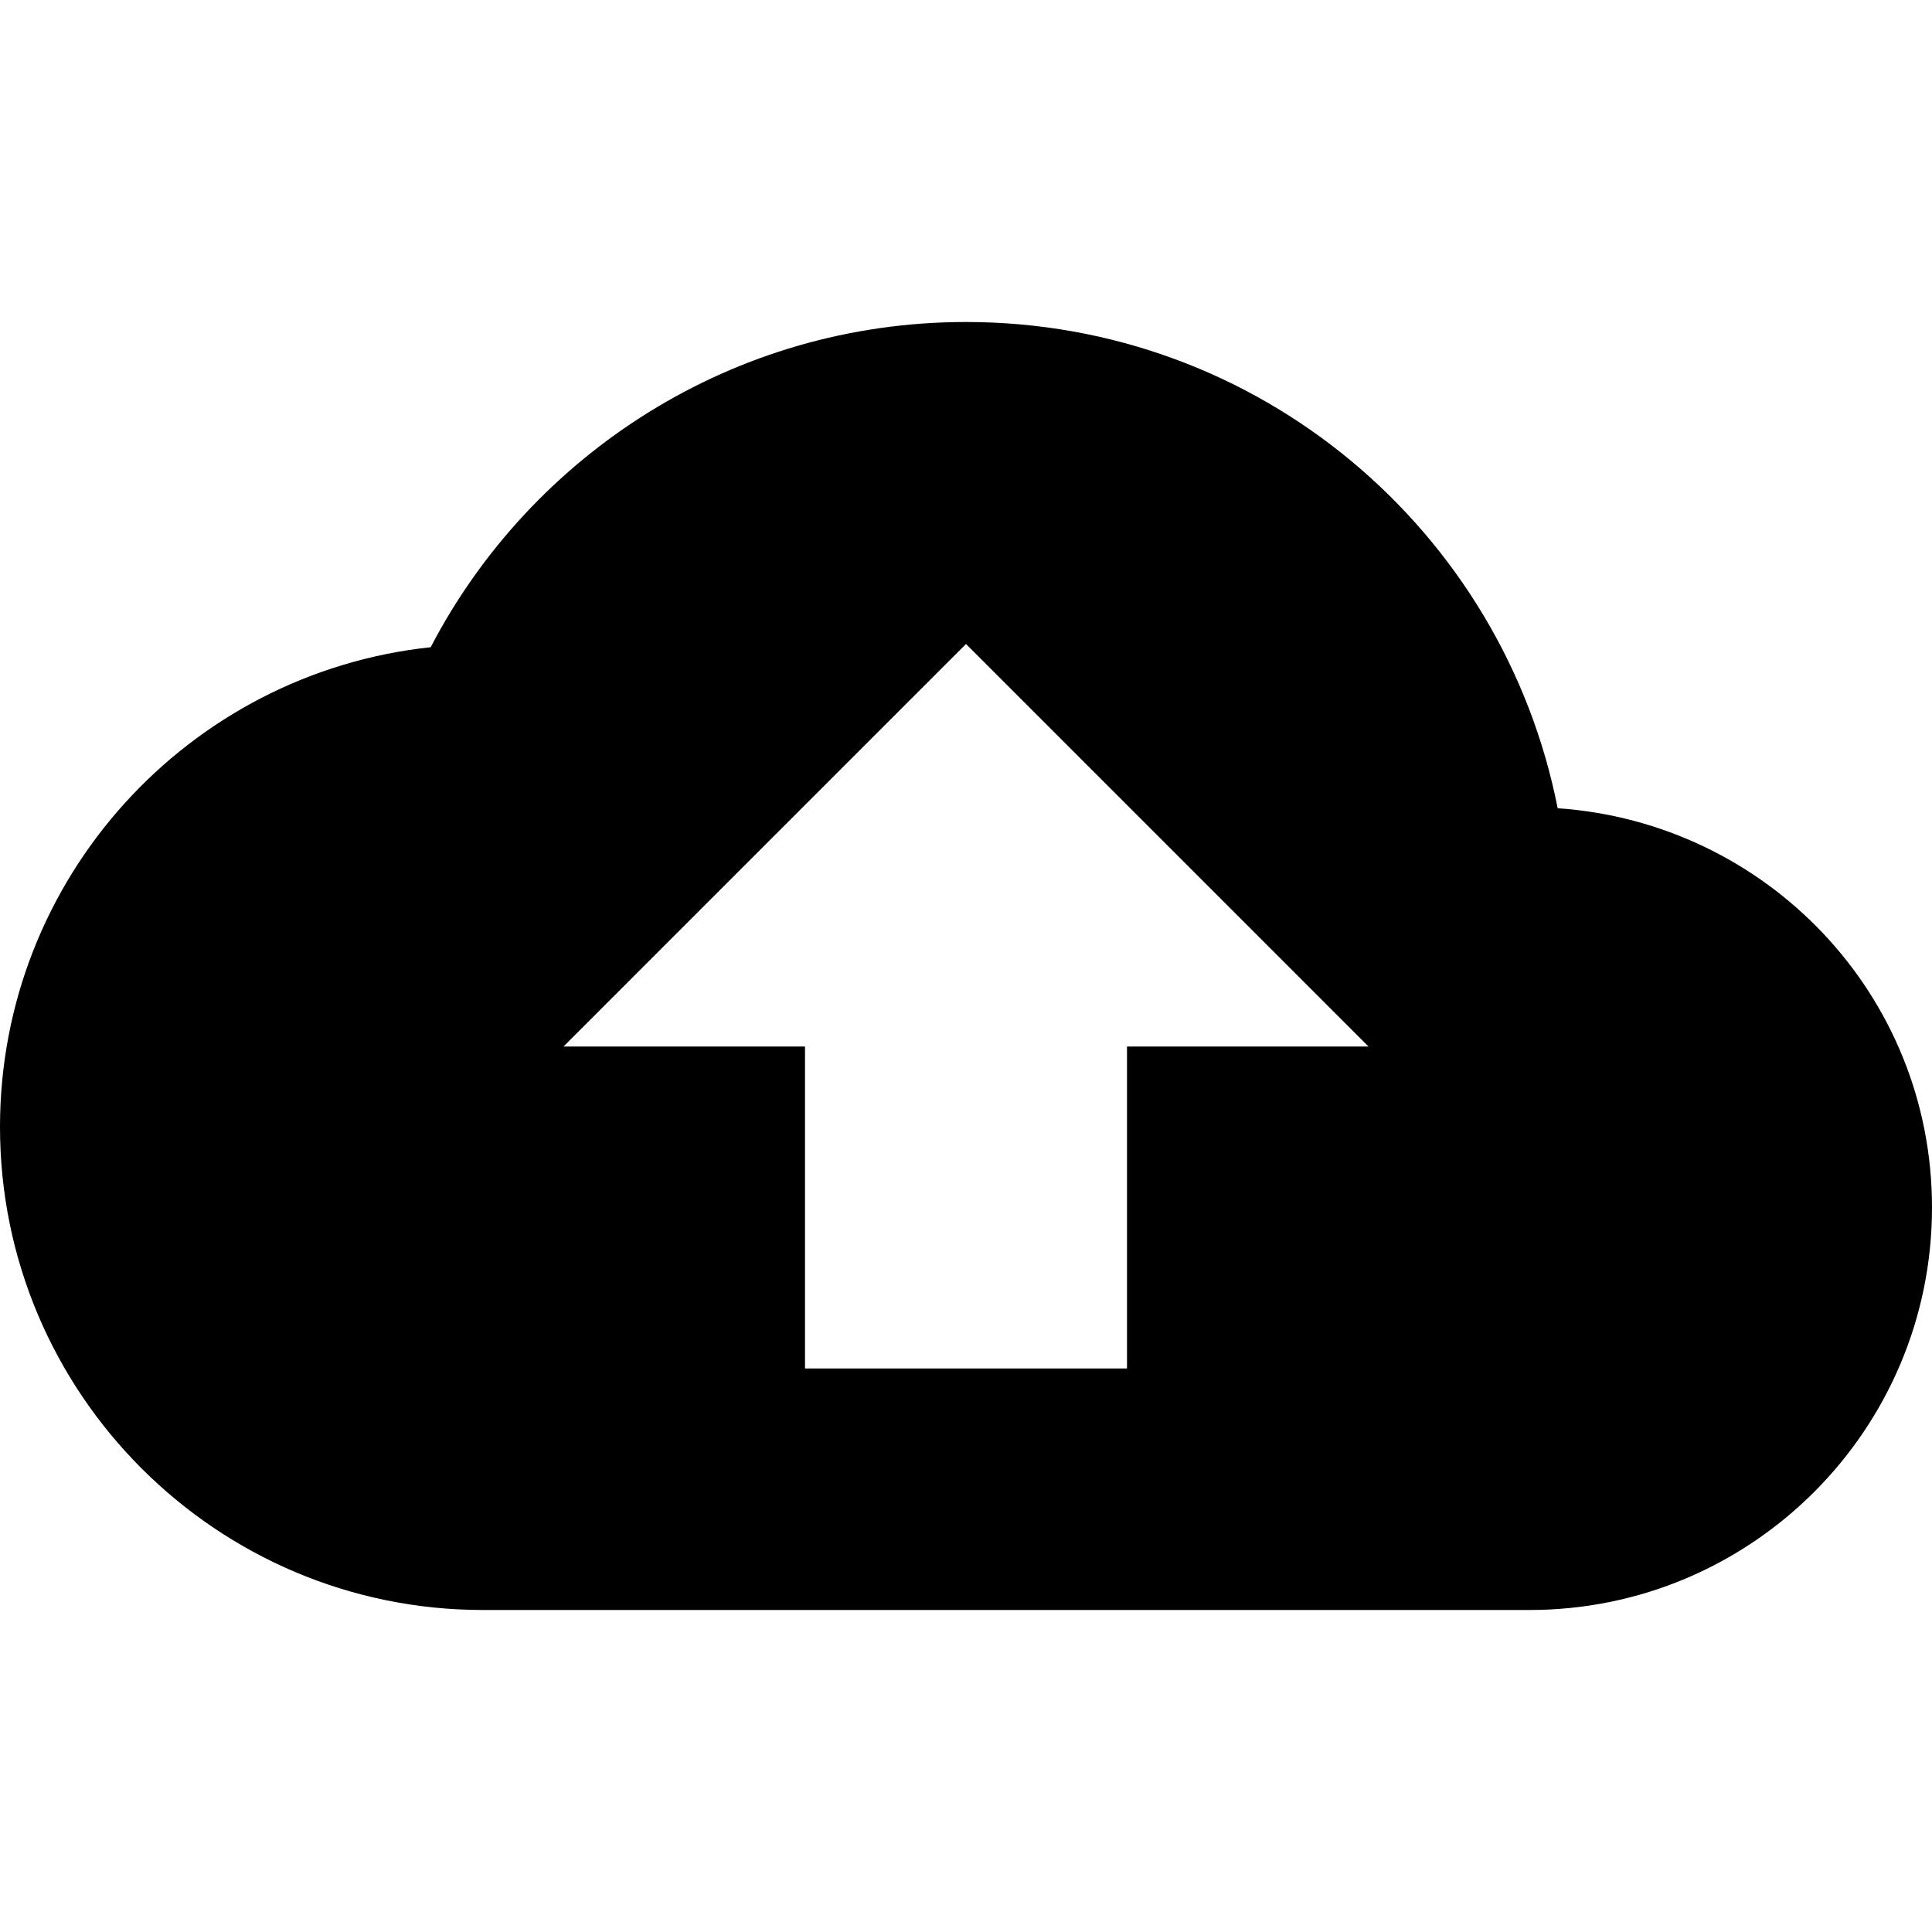
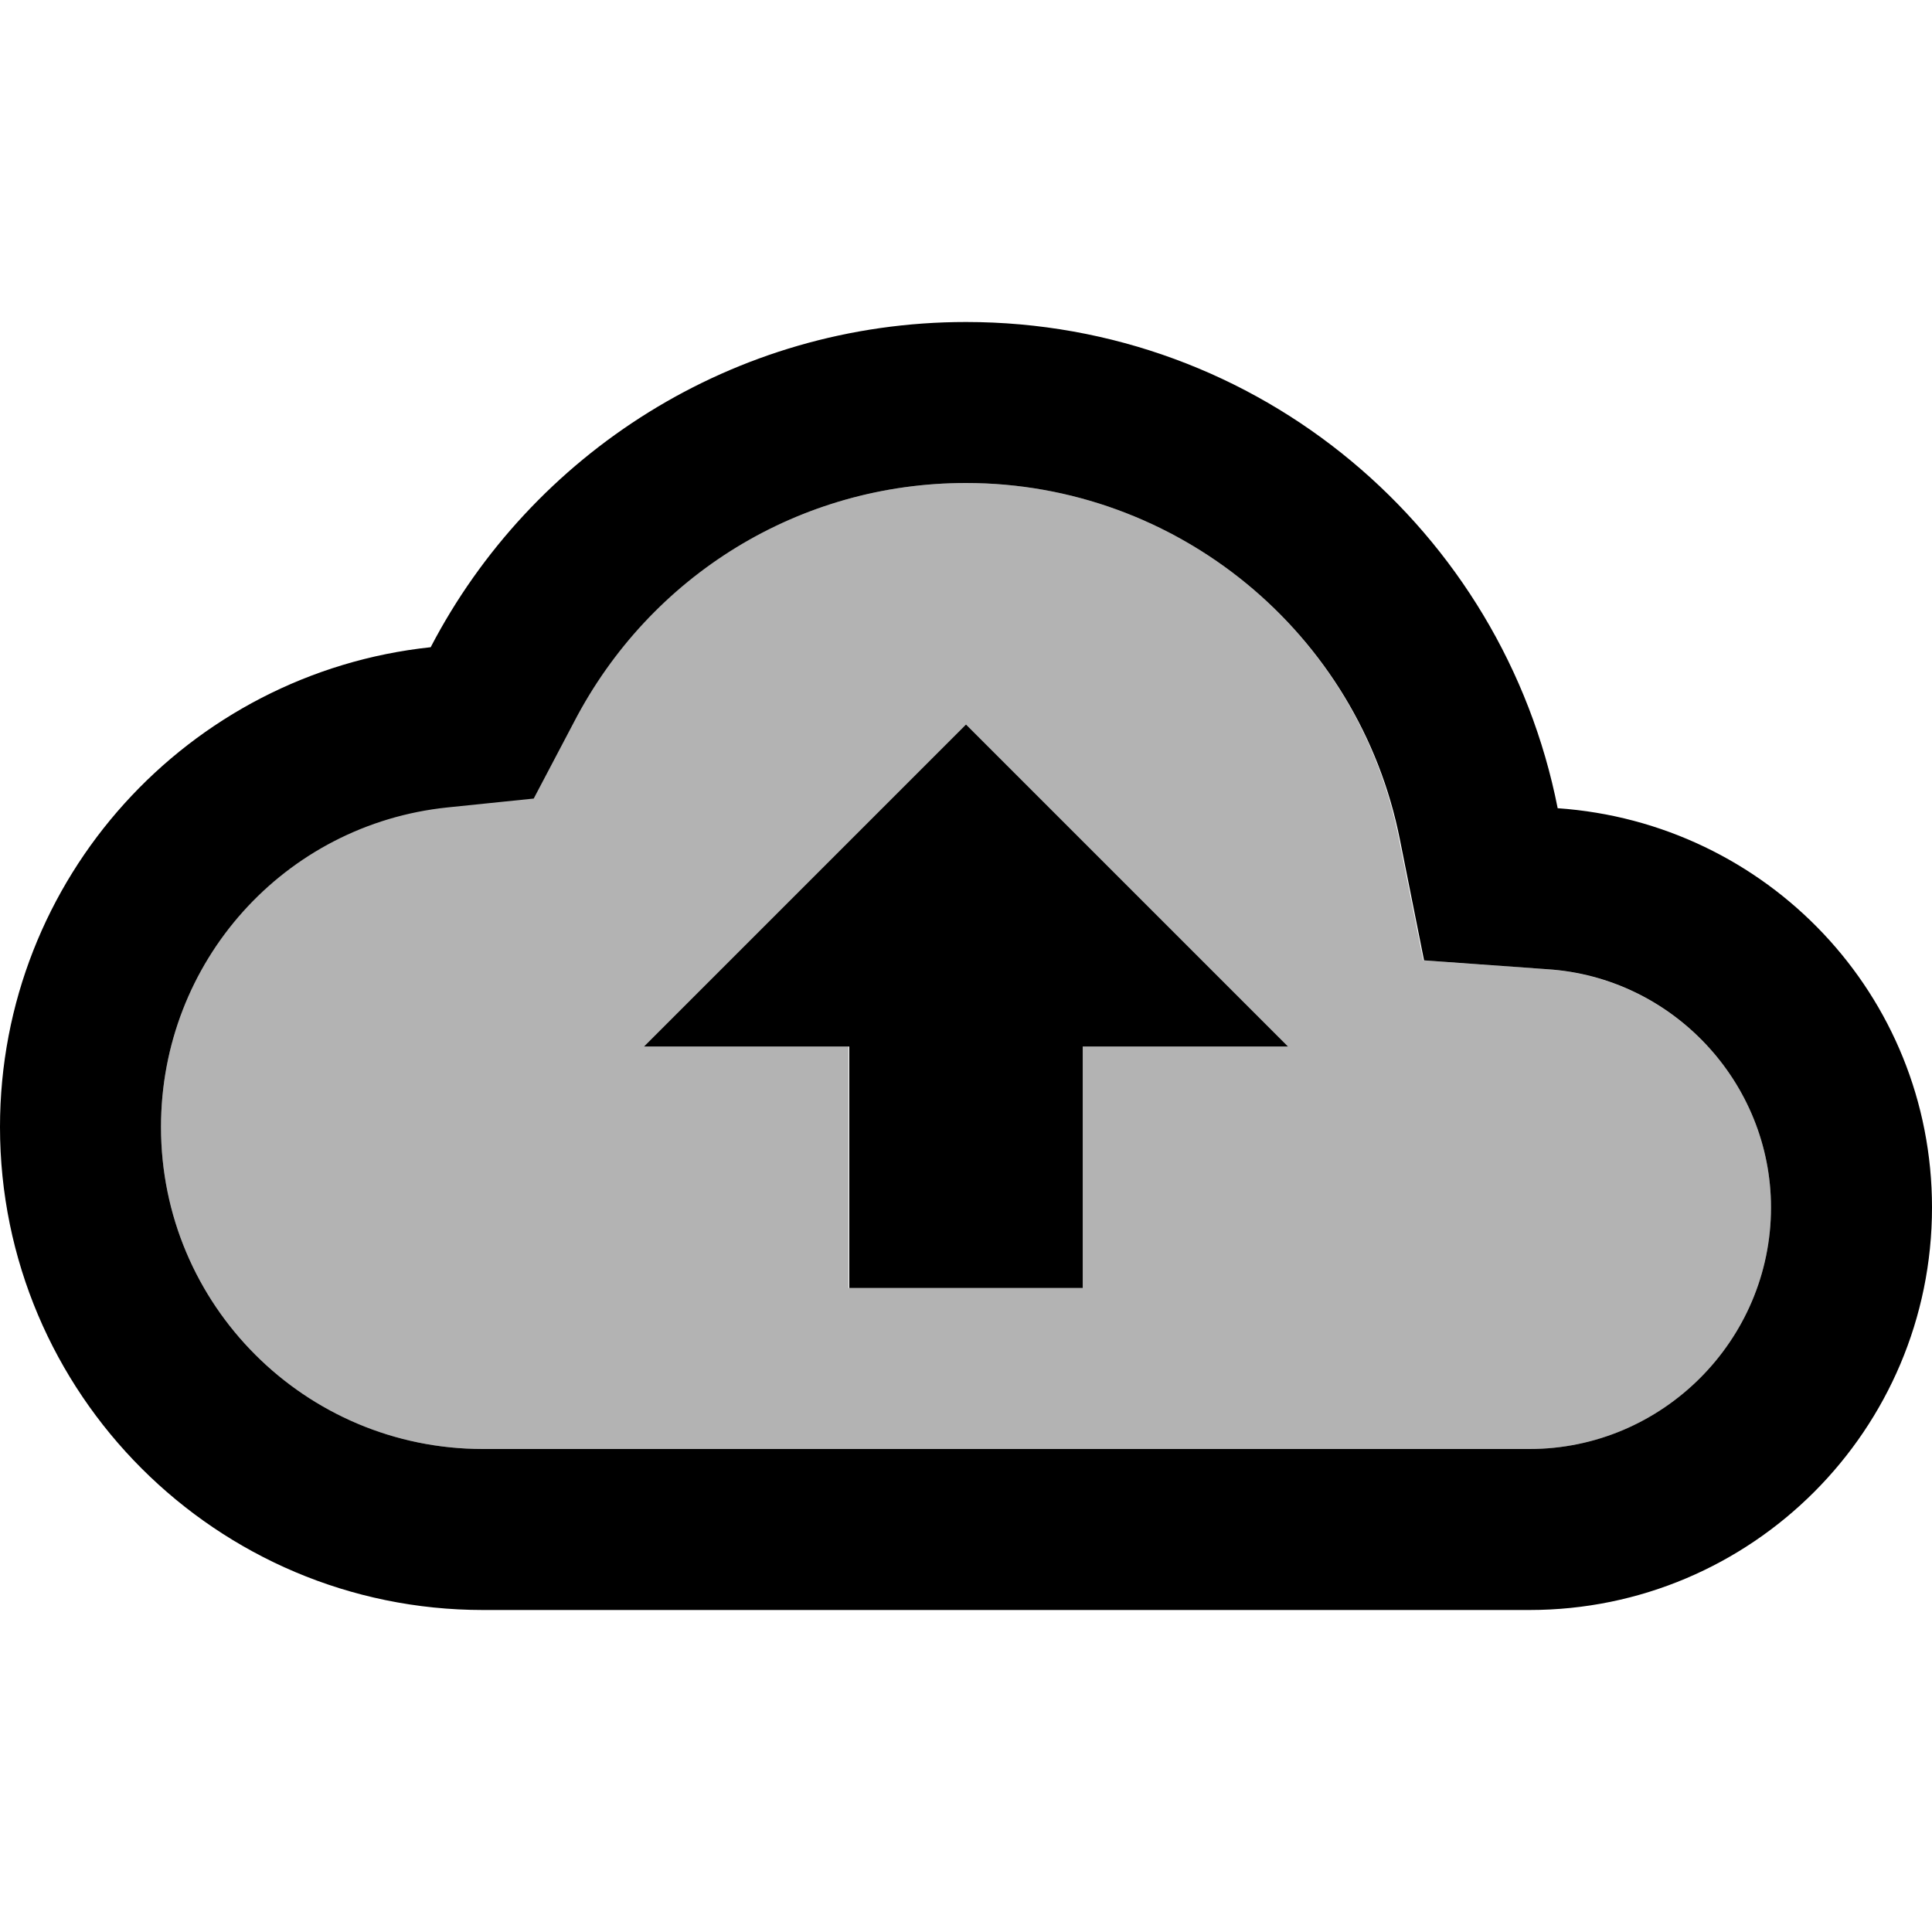
<svg xmlns="http://www.w3.org/2000/svg" width="24" height="24" viewBox="0 0 24 24">
-   <path fill="#000000" d="M19.35,10.04 C18.67,6.59,15.64,4.0,12.0,4.0 C9.11,4.0,6.6,5.64,5.35,8.04 C2.34,8.36,0.0,10.91,0.0,14.0 c0.0,3.31,2.69,6.0,6.0,6.0 h13.0 c2.76,0.0,5.0,-2.24,5.0,-5.0 c0.0,-2.64,-2.05,-4.78,-4.65,-4.96 Z M14.0,13.0 v4.0 h-4.0 v-4.0 H7.0 l5.0,-5.0 l5.0,5.0 h-3.0 Z" />
+   <path fill="#000000" fill-opacity="0.3" d="M19.21,12.04 l-1.53,-0.11 l-0.3,-1.5 C16.88,7.86,14.62,6.0,12.0,6.0 C9.94,6.0,8.08,7.14,7.12,8.96 l-0.5,0.95 l-1.07,0.11 C3.53,10.24,2.0,11.95,2.0,14.0 c0.0,2.21,1.79,4.0,4.0,4.0 h13.0 c1.65,0.0,3.0,-1.35,3.0,-3.0 c0.0,-1.55,-1.22,-2.86,-2.79,-2.96 Z M13.45,13.0 v3.0 h-2.91 v-3.0 L8.0,13.0 l4.0,-4.0 l4.0,4.0 h-2.55 Z" />
+   <path fill="#000000" d="M19.35,10.04 C18.67,6.59,15.64,4.0,12.0,4.0 C9.11,4.0,6.6,5.64,5.35,8.04 C2.34,8.36,0.0,10.91,0.0,14.0 c0.0,3.31,2.69,6.0,6.0,6.0 h13.0 c2.76,0.0,5.0,-2.24,5.0,-5.0 c0.0,-2.64,-2.05,-4.78,-4.65,-4.96 Z M19.0,18.0 H6.0 c-2.21,0.0,-4.0,-1.79,-4.0,-4.0 c0.0,-2.05,1.53,-3.76,3.56,-3.97 l1.07,-0.11 l0.5,-0.95 C8.08,7.14,9.94,6.0,12.0,6.0 c2.62,0.0,4.88,1.86,5.39,4.43 l0.3,1.5 l1.53,0.11 c1.56,0.1,2.78,1.41,2.78,2.96 c0.0,1.65,-1.35,3.0,-3.0,3.0 Z M8.0,13.0 h2.55 v3.0 h2.9 v-3.0 H16.0 l-4.0,-4.0 Z" />
</svg>
